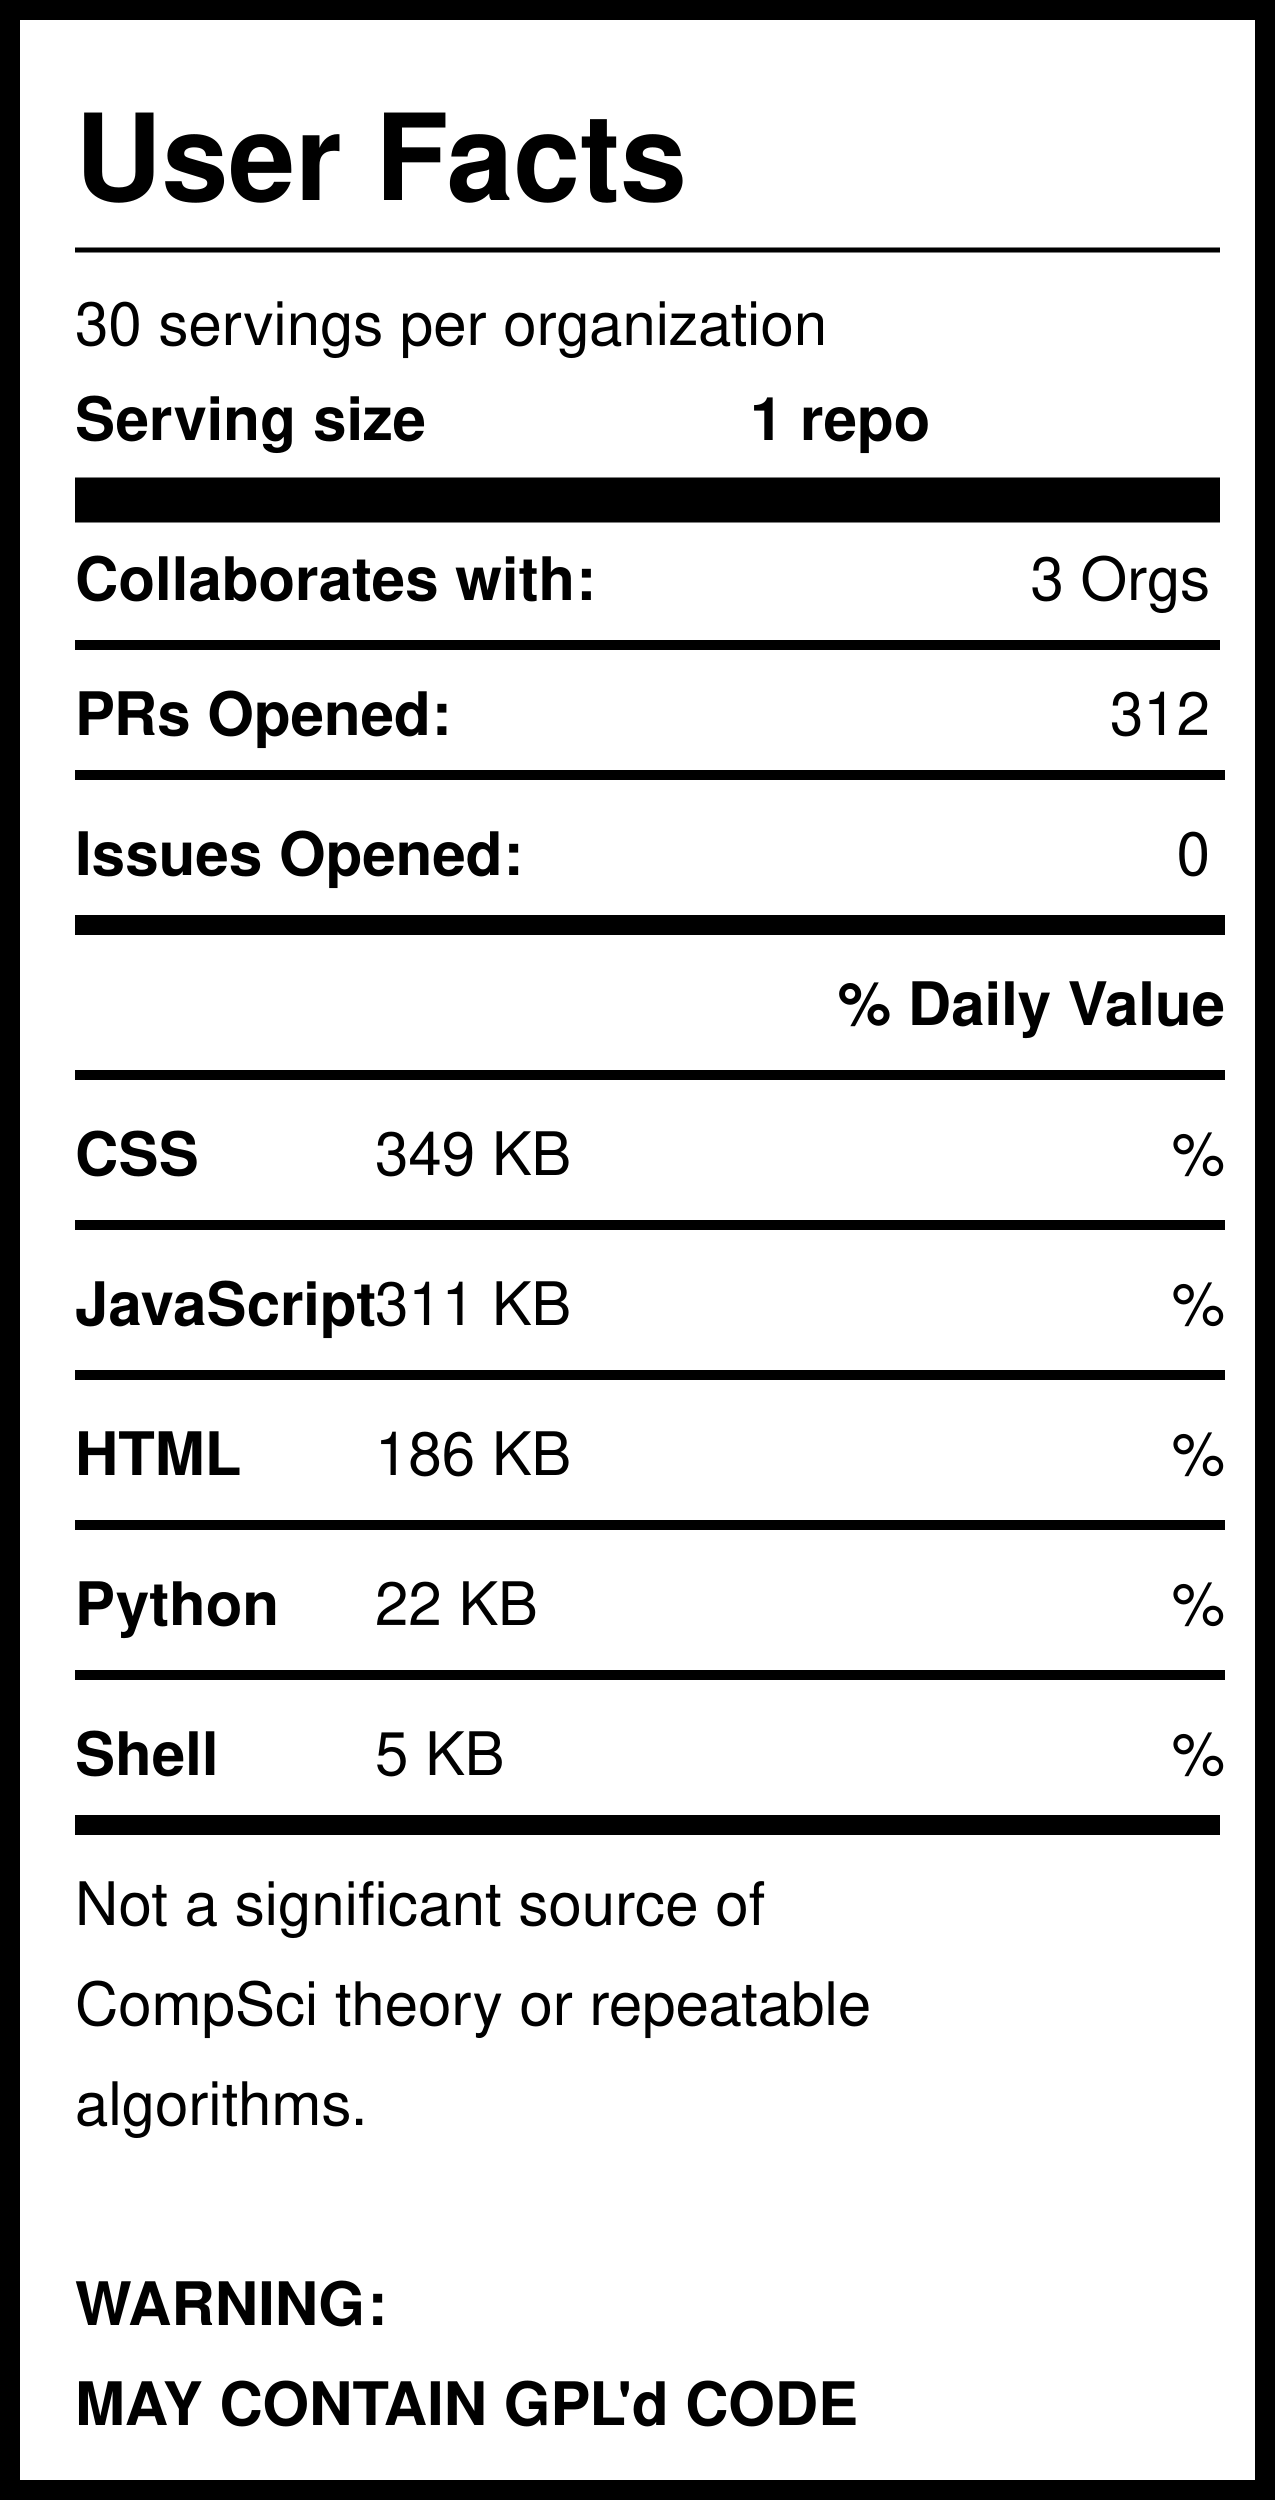
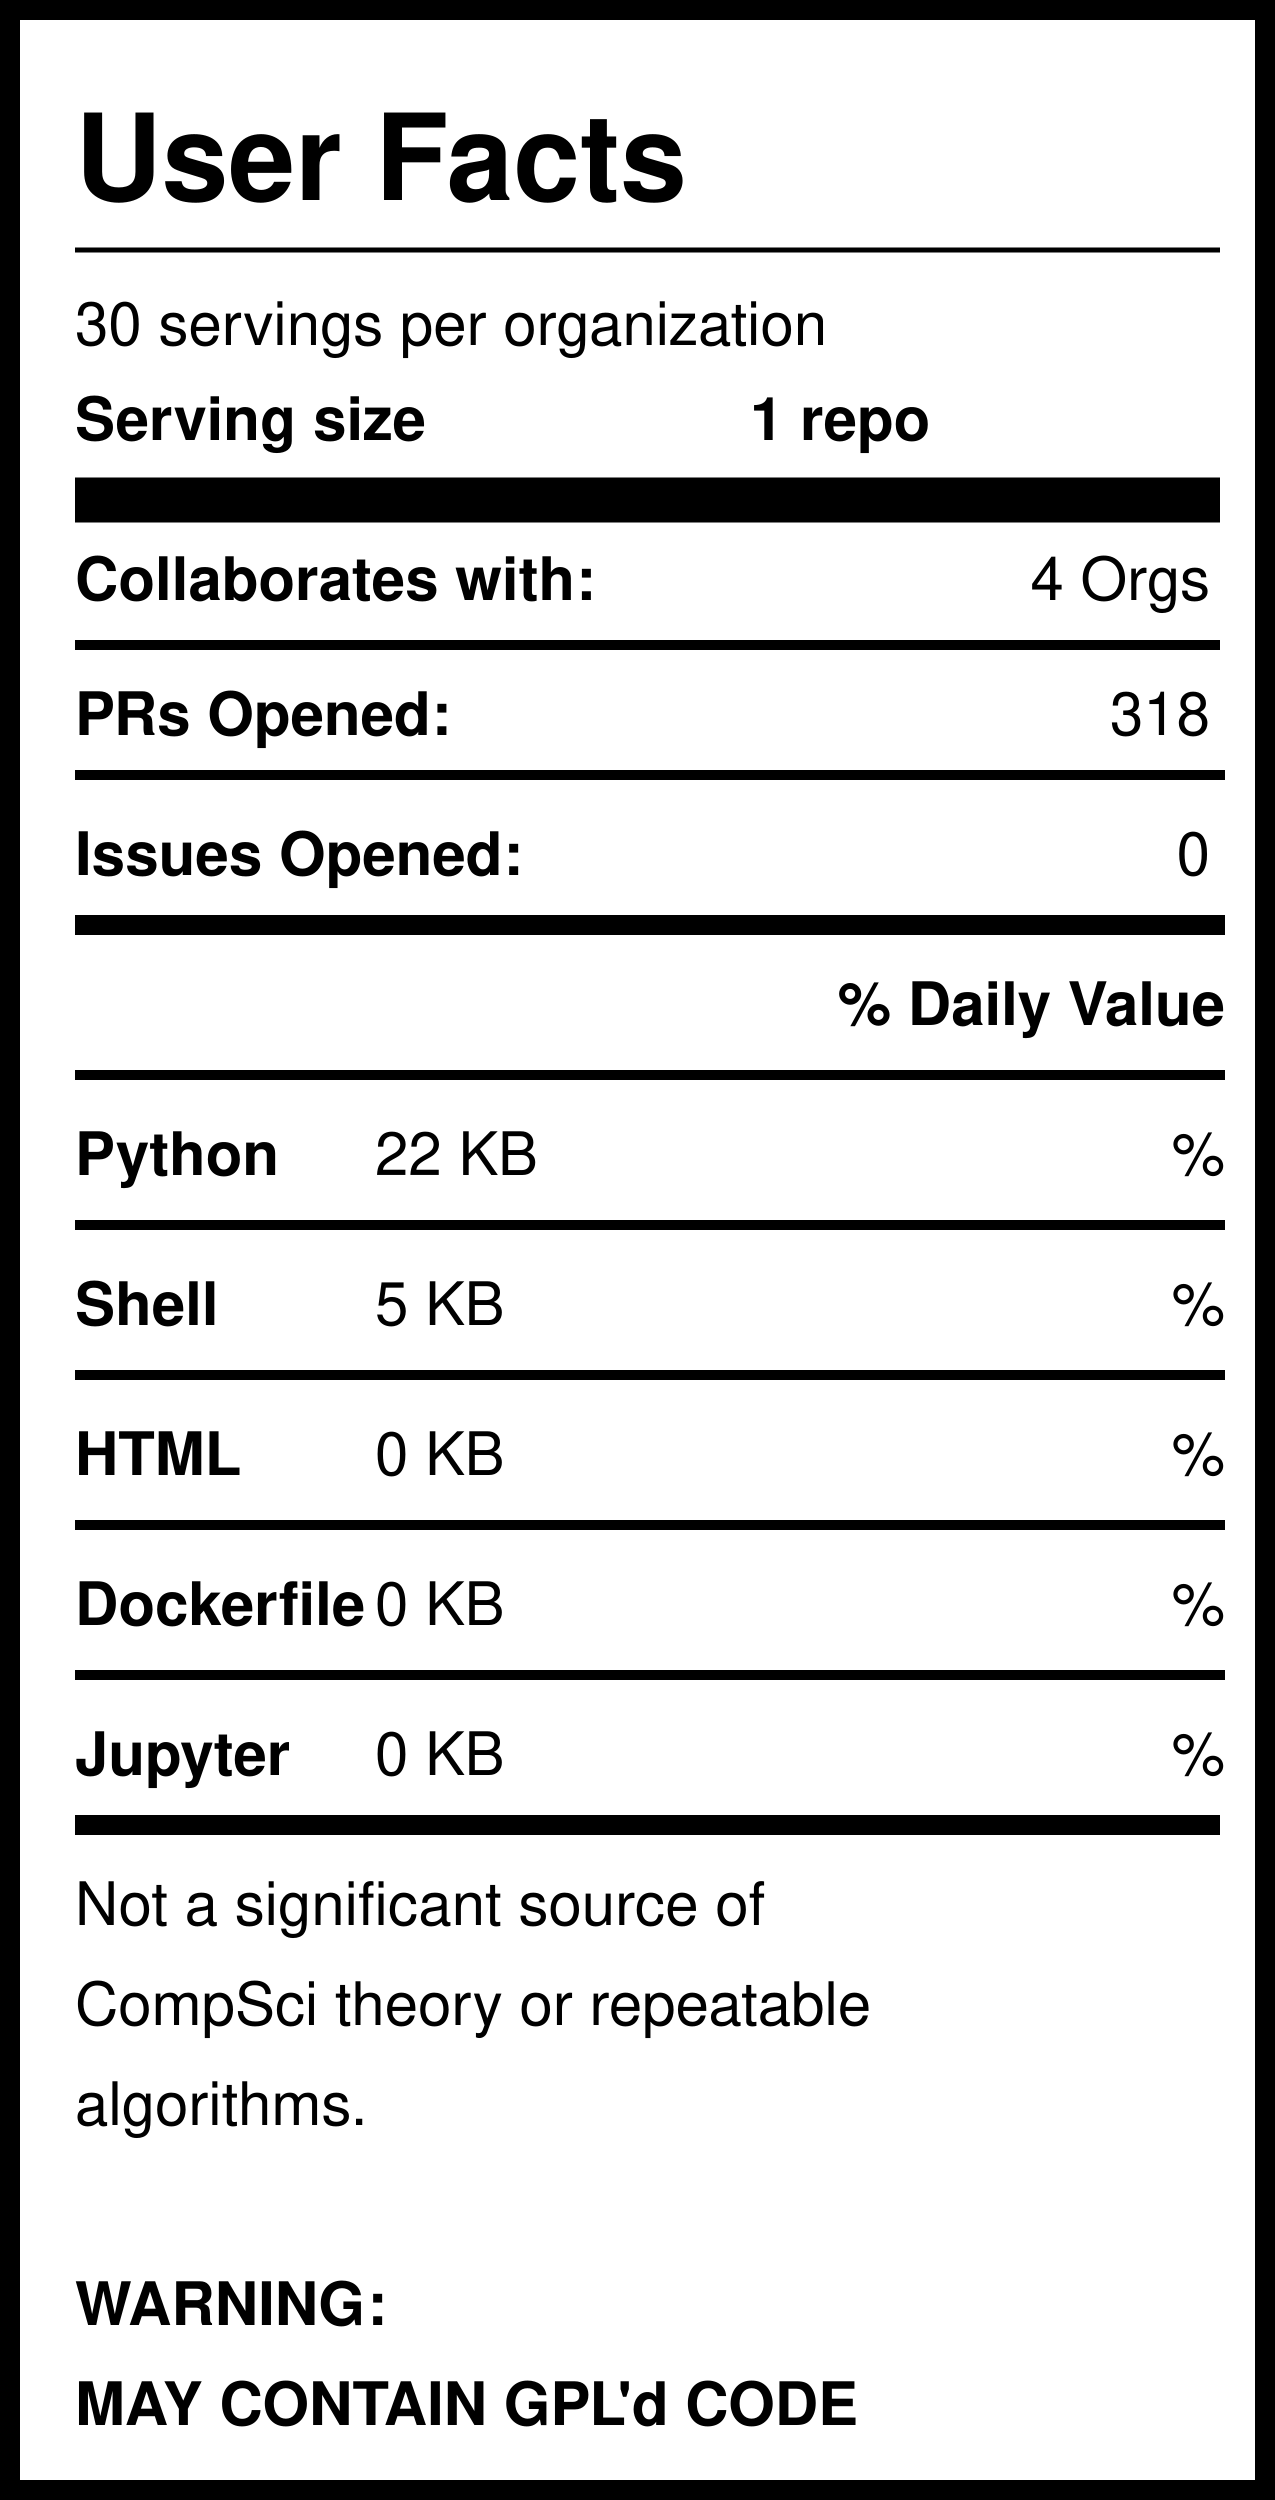
<svg xmlns="http://www.w3.org/2000/svg" version="1.1" width="255" height="500" style="background: white">
  <svg width="255" height="500">
    <rect width="255" height="500" style="fill:rgb(255,255,255);stroke-width:8;stroke:rgb(0,0,0)" />
    <text x="15" y="40" font-family="Helvetica" font-weight="bold" font-size="2em">User Facts</text>
    <line x1="15" y1="50" x2="244" y2="50" style="stroke:rgb(0,0,0);stroke-width:1" />
    <text x="15" y="69" font-family="Helvetica" lengthAdjust="spacingAndGlyphs">30 servings per organization</text>
    <text x="15" y="88" font-family="Helvetica" font-weight="bold" lengthAdjust="spacingAndGlyphs">Serving size</text>
    <text x="150" y="88" font-family="Helvetica" font-weight="bold" lengthAdjust="spacingAndGlyphs">1 repo</text>
    <line x1="15" y1="100" x2="244" y2="100" style="stroke:rgb(0,0,0);stroke-width:9" />
    <text x="15" y="120" font-family="Helvetica" font-weight="bold" lengthAdjust="spacingAndGlyphs">Collaborates with:</text>
-     <text x="242" y="120" font-family="Helvetica" text-anchor="end" lengthAdjust="spacingAndGlyphs">3 Orgs</text>
+     <text x="242" y="120" font-family="Helvetica" text-anchor="end" lengthAdjust="spacingAndGlyphs">4 Orgs</text>
    <line x1="15" y1="129" x2="244" y2="129" style="stroke:rgb(0,0,0);stroke-width:2" />
    <text x="15" y="147" font-family="Helvetica" font-weight="bold" lengthAdjust="spacingAndGlyphs">PRs Opened:</text>
-     <text x="242" y="147" font-family="Helvetica" text-anchor="end" lengthAdjust="spacingAndGlyphs">312</text>
+     <text x="242" y="147" font-family="Helvetica" text-anchor="end" lengthAdjust="spacingAndGlyphs">318</text>
    <text x="15" y="175" font-family="Helvetica" font-weight="bold" lengthAdjust="spacingAndGlyphs">Issues Opened:</text>
    <text x="242" y="175" font-family="Helvetica" lengthAdjust="spacingAndGlyphs" text-anchor="end">0</text>
    <line x1="15" y1="185" x2="245" y2="185" style="stroke:rgb(0,0,0);stroke-width:4" />
    <line x1="15" y1="155" x2="245" y2="155" style="stroke:rgb(0,0,0);stroke-width:2" />
    <text x="245" y="205" font-family="Helvetica" font-weight="bold" text-anchor="end" lengthAdjust="spacingAndGlyphs">% Daily Value</text>
    <line x1="15" y1="215" x2="245" y2="215" style="stroke:rgb(0,0,0);stroke-width:2" />
-     <text x="15" y="235" font-family="Helvetica" font-weight="bold" lengthAdjust="spacingAndGlyphs">CSS</text>
-     <text x="75" y="235" font-family="Helvetica" lengthAdjust="spacingAndGlyphs">349 KB</text>
+     <text x="15" y="235" font-family="Helvetica" font-weight="bold" lengthAdjust="spacingAndGlyphs">Python</text>
+     <text x="75" y="235" font-family="Helvetica" lengthAdjust="spacingAndGlyphs">22 KB</text>
    <text x="245" y="235" font-family="Helvetica" lengthAdjust="spacingAndGlyphs" text-anchor="end">%</text>
    <line x1="15" y1="245" x2="245" y2="245" style="stroke:rgb(0,0,0);stroke-width:2" />
-     <text x="15" y="265" font-family="Helvetica" font-weight="bold" lengthAdjust="spacingAndGlyphs">JavaScript</text>
-     <text x="75" y="265" font-family="Helvetica" lengthAdjust="spacingAndGlyphs">311 KB</text>
+     <text x="15" y="265" font-family="Helvetica" font-weight="bold" lengthAdjust="spacingAndGlyphs">Shell</text>
+     <text x="75" y="265" font-family="Helvetica" lengthAdjust="spacingAndGlyphs">5 KB</text>
    <text x="245" y="265" font-family="Helvetica" lengthAdjust="spacingAndGlyphs" text-anchor="end">%</text>
    <line x1="15" y1="275" x2="245" y2="275" style="stroke:rgb(0,0,0);stroke-width:2" />
    <text x="15" y="295" font-family="Helvetica" font-weight="bold" lengthAdjust="spacingAndGlyphs">HTML</text>
-     <text x="75" y="295" font-family="Helvetica" lengthAdjust="spacingAndGlyphs">186 KB</text>
+     <text x="75" y="295" font-family="Helvetica" lengthAdjust="spacingAndGlyphs">0 KB</text>
    <text x="245" y="295" font-family="Helvetica" lengthAdjust="spacingAndGlyphs" text-anchor="end">%</text>
    <line x1="15" y1="305" x2="245" y2="305" style="stroke:rgb(0,0,0);stroke-width:2" />
-     <text x="15" y="325" font-family="Helvetica" font-weight="bold" lengthAdjust="spacingAndGlyphs">Python</text>
-     <text x="75" y="325" font-family="Helvetica" lengthAdjust="spacingAndGlyphs">22 KB</text>
+     <text x="15" y="325" font-family="Helvetica" font-weight="bold" lengthAdjust="spacingAndGlyphs">Dockerfile</text>
+     <text x="75" y="325" font-family="Helvetica" lengthAdjust="spacingAndGlyphs">0 KB</text>
    <text x="245" y="325" font-family="Helvetica" lengthAdjust="spacingAndGlyphs" text-anchor="end">%</text>
    <line x1="15" y1="335" x2="245" y2="335" style="stroke:rgb(0,0,0);stroke-width:2" />
-     <text x="15" y="355" font-family="Helvetica" font-weight="bold" lengthAdjust="spacingAndGlyphs">Shell</text>
-     <text x="75" y="355" font-family="Helvetica" lengthAdjust="spacingAndGlyphs">5 KB</text>
+     <text x="15" y="355" font-family="Helvetica" font-weight="bold" lengthAdjust="spacingAndGlyphs">Jupyter</text>
+     <text x="75" y="355" font-family="Helvetica" lengthAdjust="spacingAndGlyphs">0 KB</text>
    <text x="245" y="355" font-family="Helvetica" lengthAdjust="spacingAndGlyphs" text-anchor="end">%</text>
    <line x1="15" y1="365" x2="244" y2="365" style="stroke:rgb(0,0,0);stroke-width:4" />
    <text id="Warning1" x="15" y="385" font-family="Helvetica" lengthAdjust="spacingAndGlyphs">Not a significant source of </text>
    <text id="Warning2" x="15" y="405" font-family="Helvetica" lengthAdjust="spacingAndGlyphs">CompSci theory or repeatable</text>
    <text id="Warning3" x="15" y="425" font-family="Helvetica" lengthAdjust="spacingAndGlyphs">algorithms. </text>
    <text id="GPL1" x="15" y="465" font-family="Helvetica" font-weight="bold" lengthAdjust="spacingAndGlyphs">WARNING:</text>
    <text id="GPL2" x="15" y="485" font-family="Helvetica" font-weight="bold" lengthAdjust="spacingAndGlyphs">MAY CONTAIN GPL'd CODE</text>
  </svg>
</svg>
